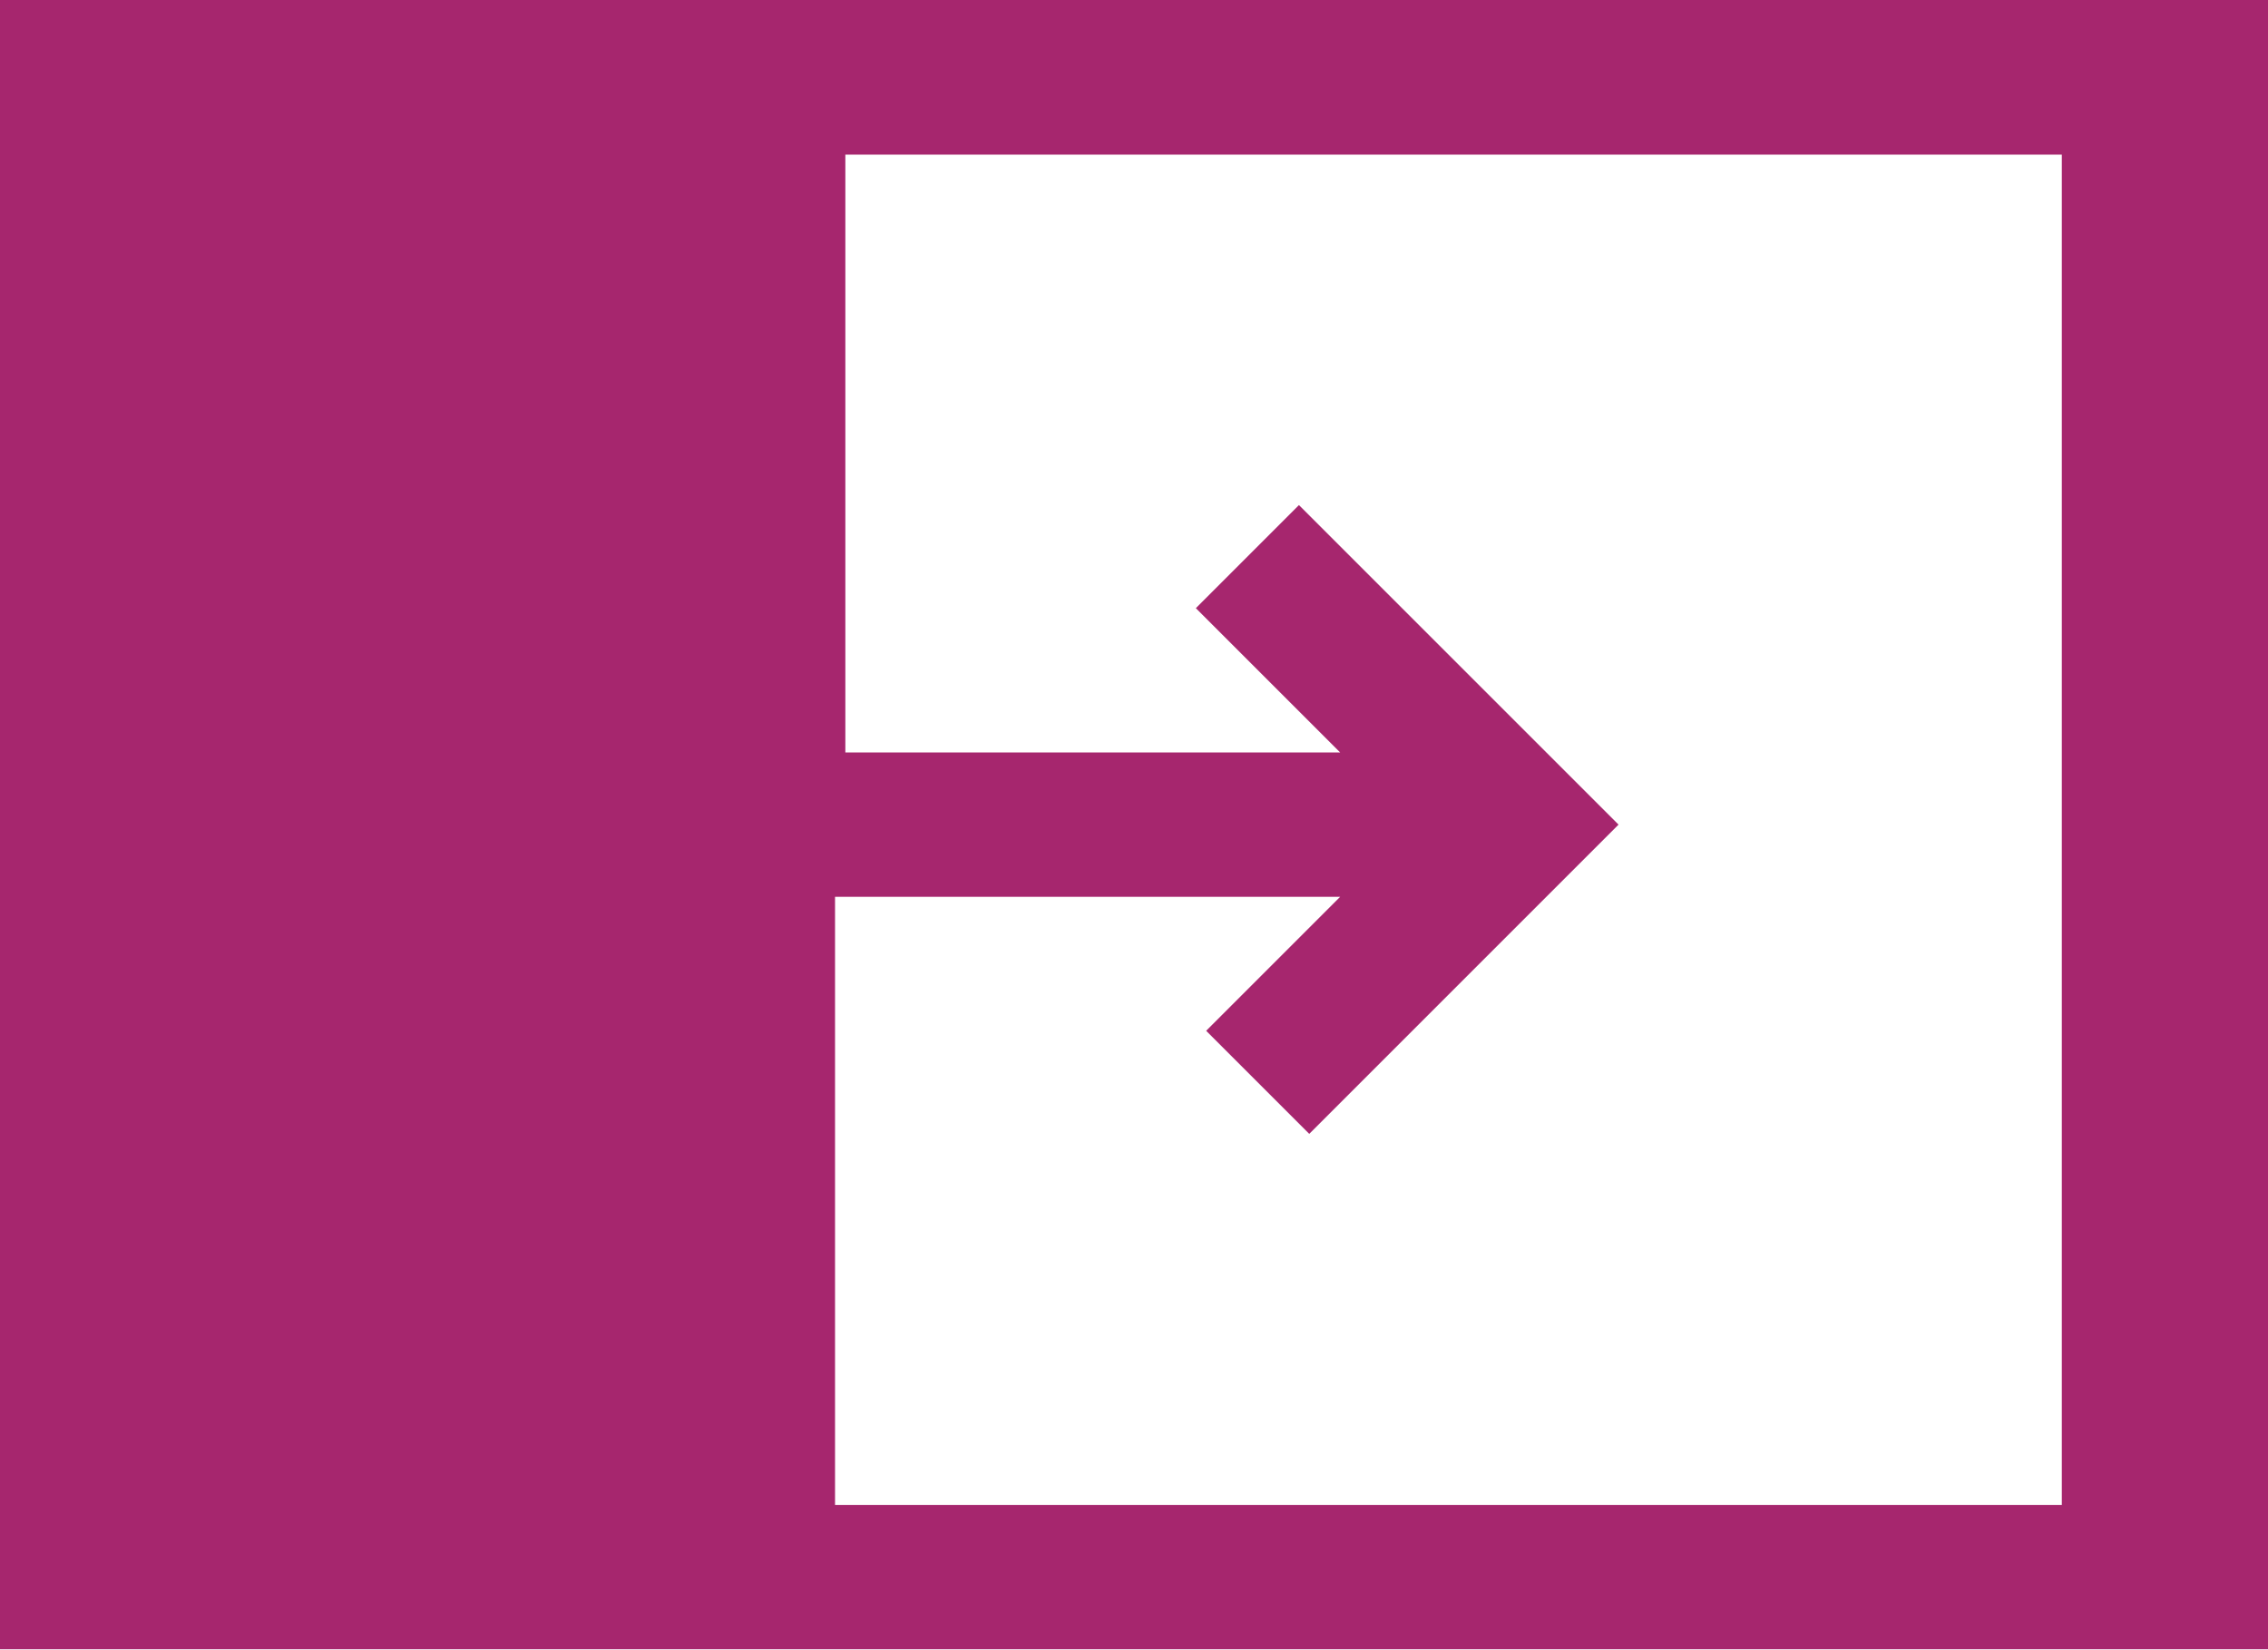
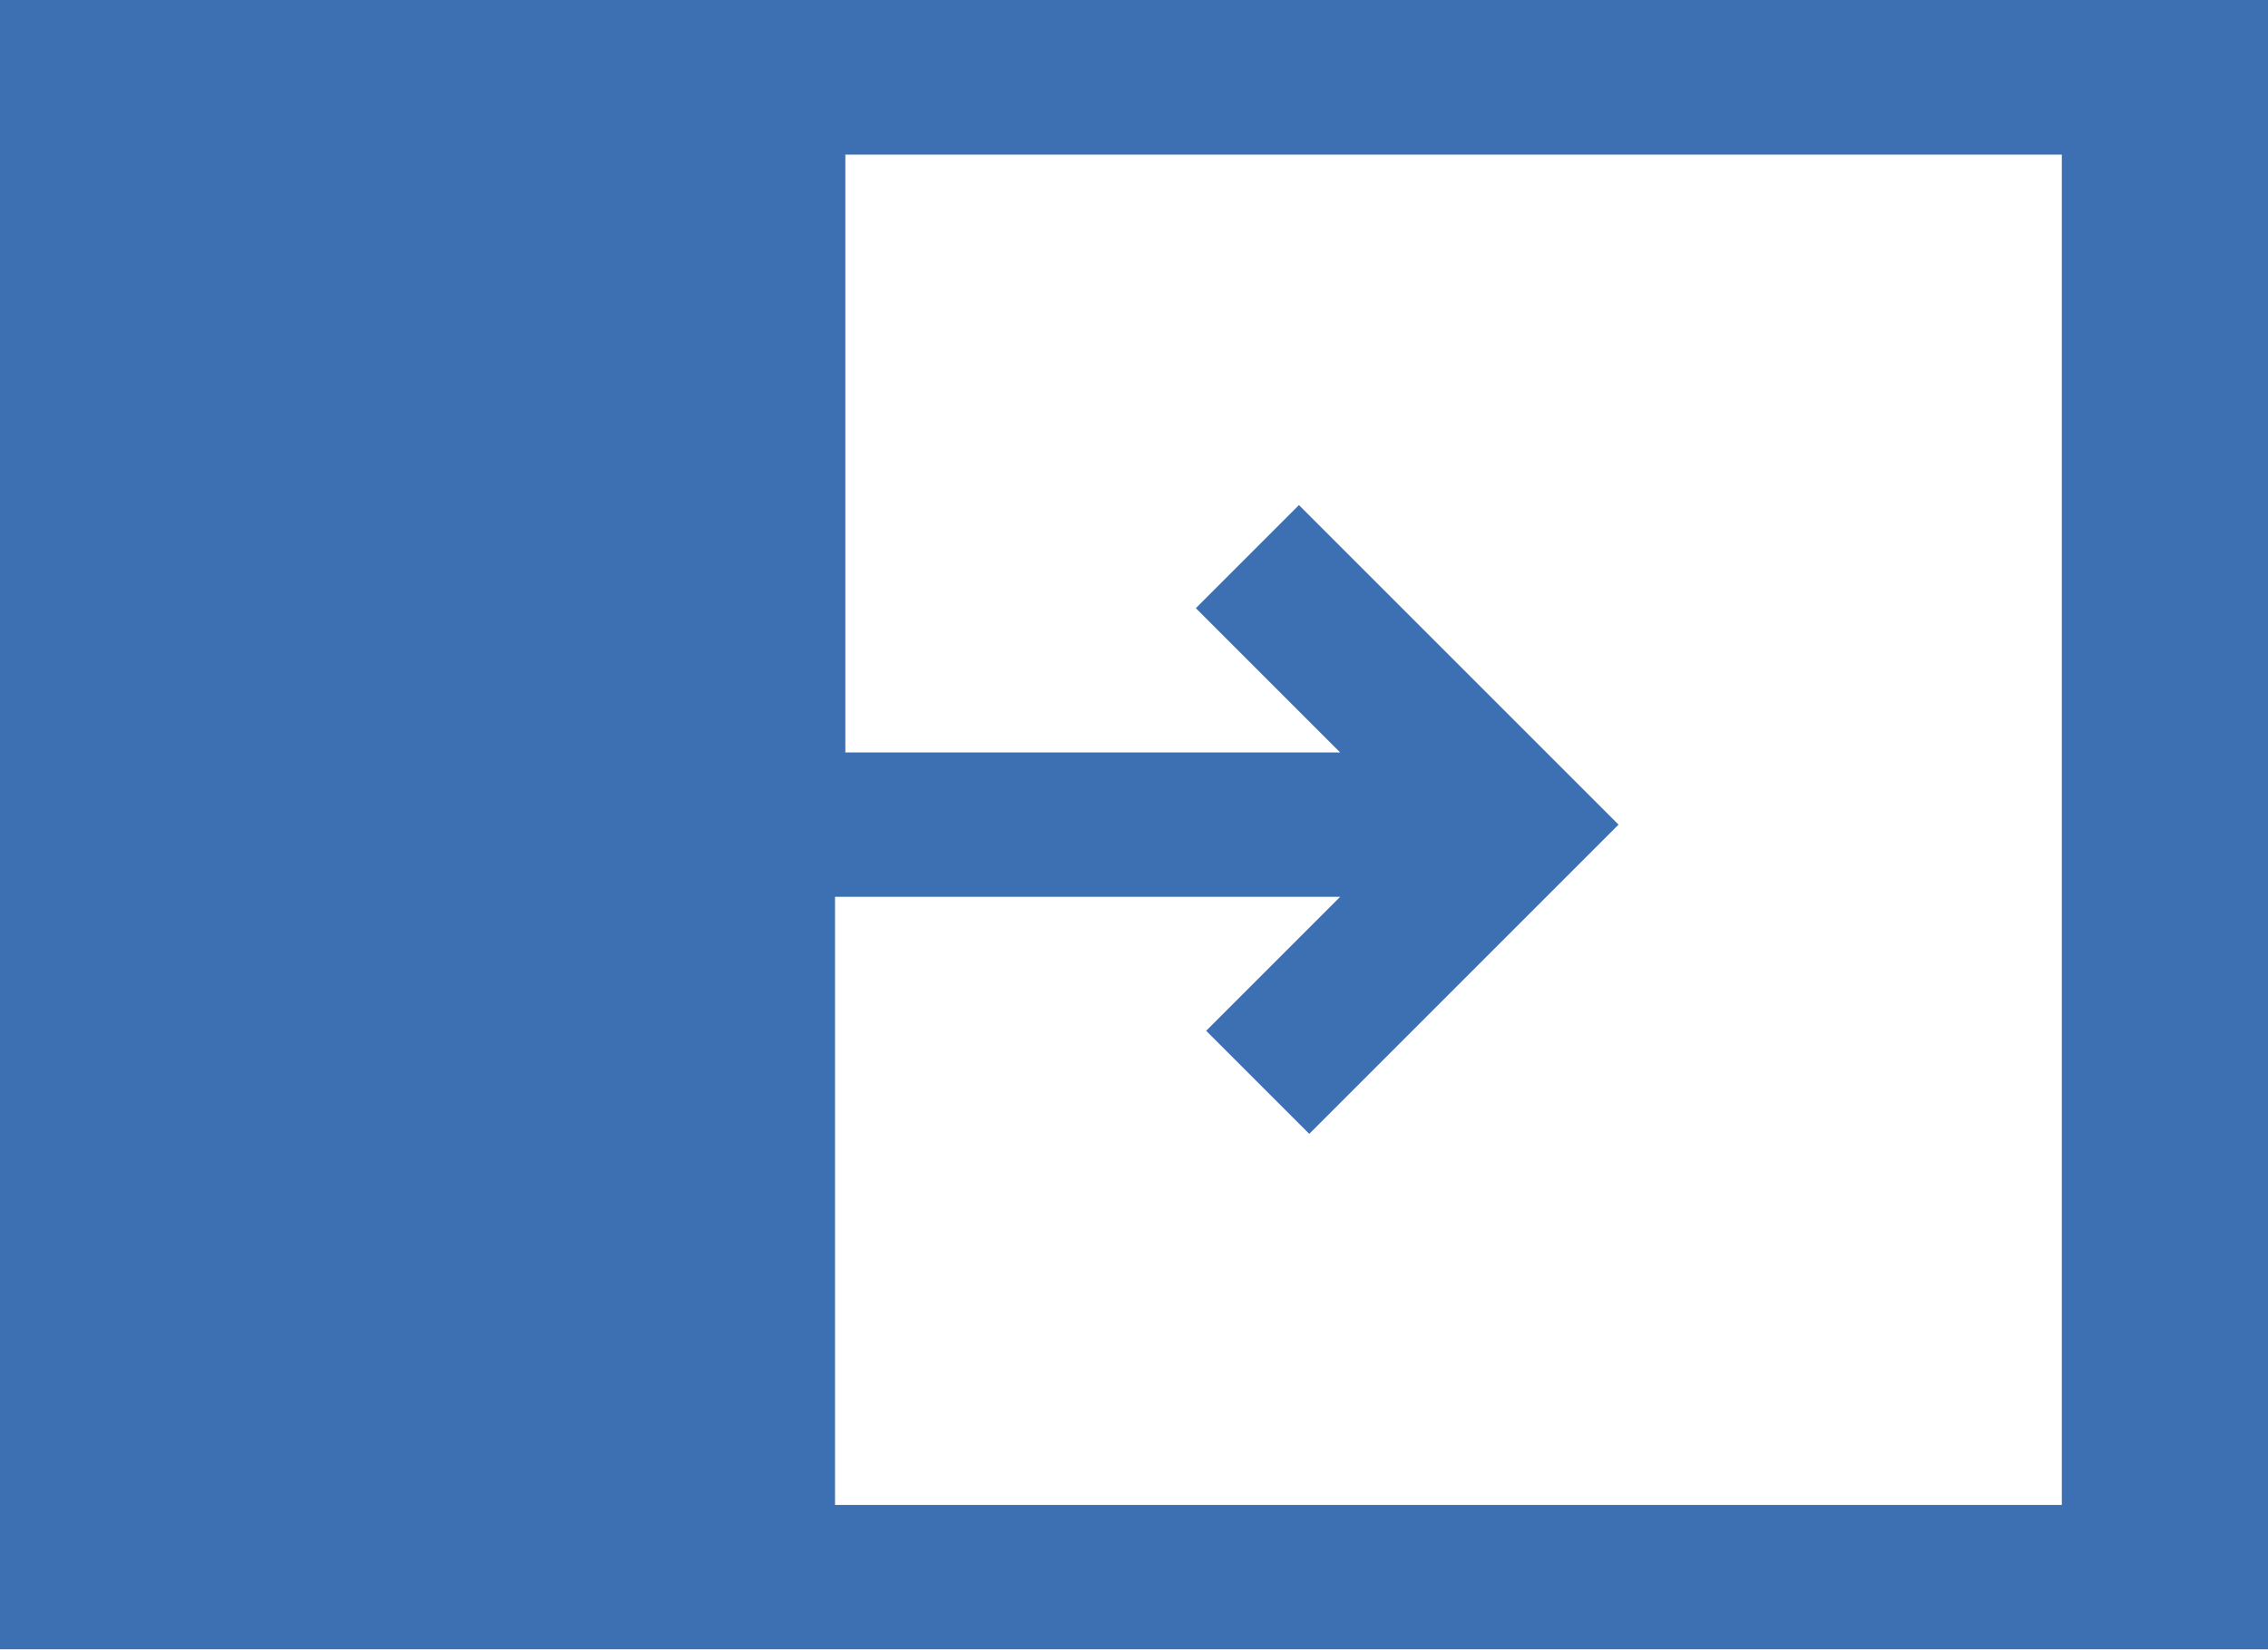
<svg xmlns="http://www.w3.org/2000/svg" version="1.1" id="Layer_1" x="0px" y="0px" viewBox="0 0 22 16" style="enable-background:new 0 0 22 16;" xml:space="preserve">
  <style type="text/css">
- 	.st0{fill:#A6266E;}
+ 	.st0{fill:#3D70B2;}
</style>
  <g>
    <path class="st0" d="M0,0v16h22V0H0z M20,14.6H8.1V8.7H13l-1.3,1.3l1,1L15.7,8l-3.1-3.1l-1,1L13,7.3H8.2V1.5H20V14.6z M13.7,8   L13.7,8L13.7,8z" />
  </g>
</svg>
